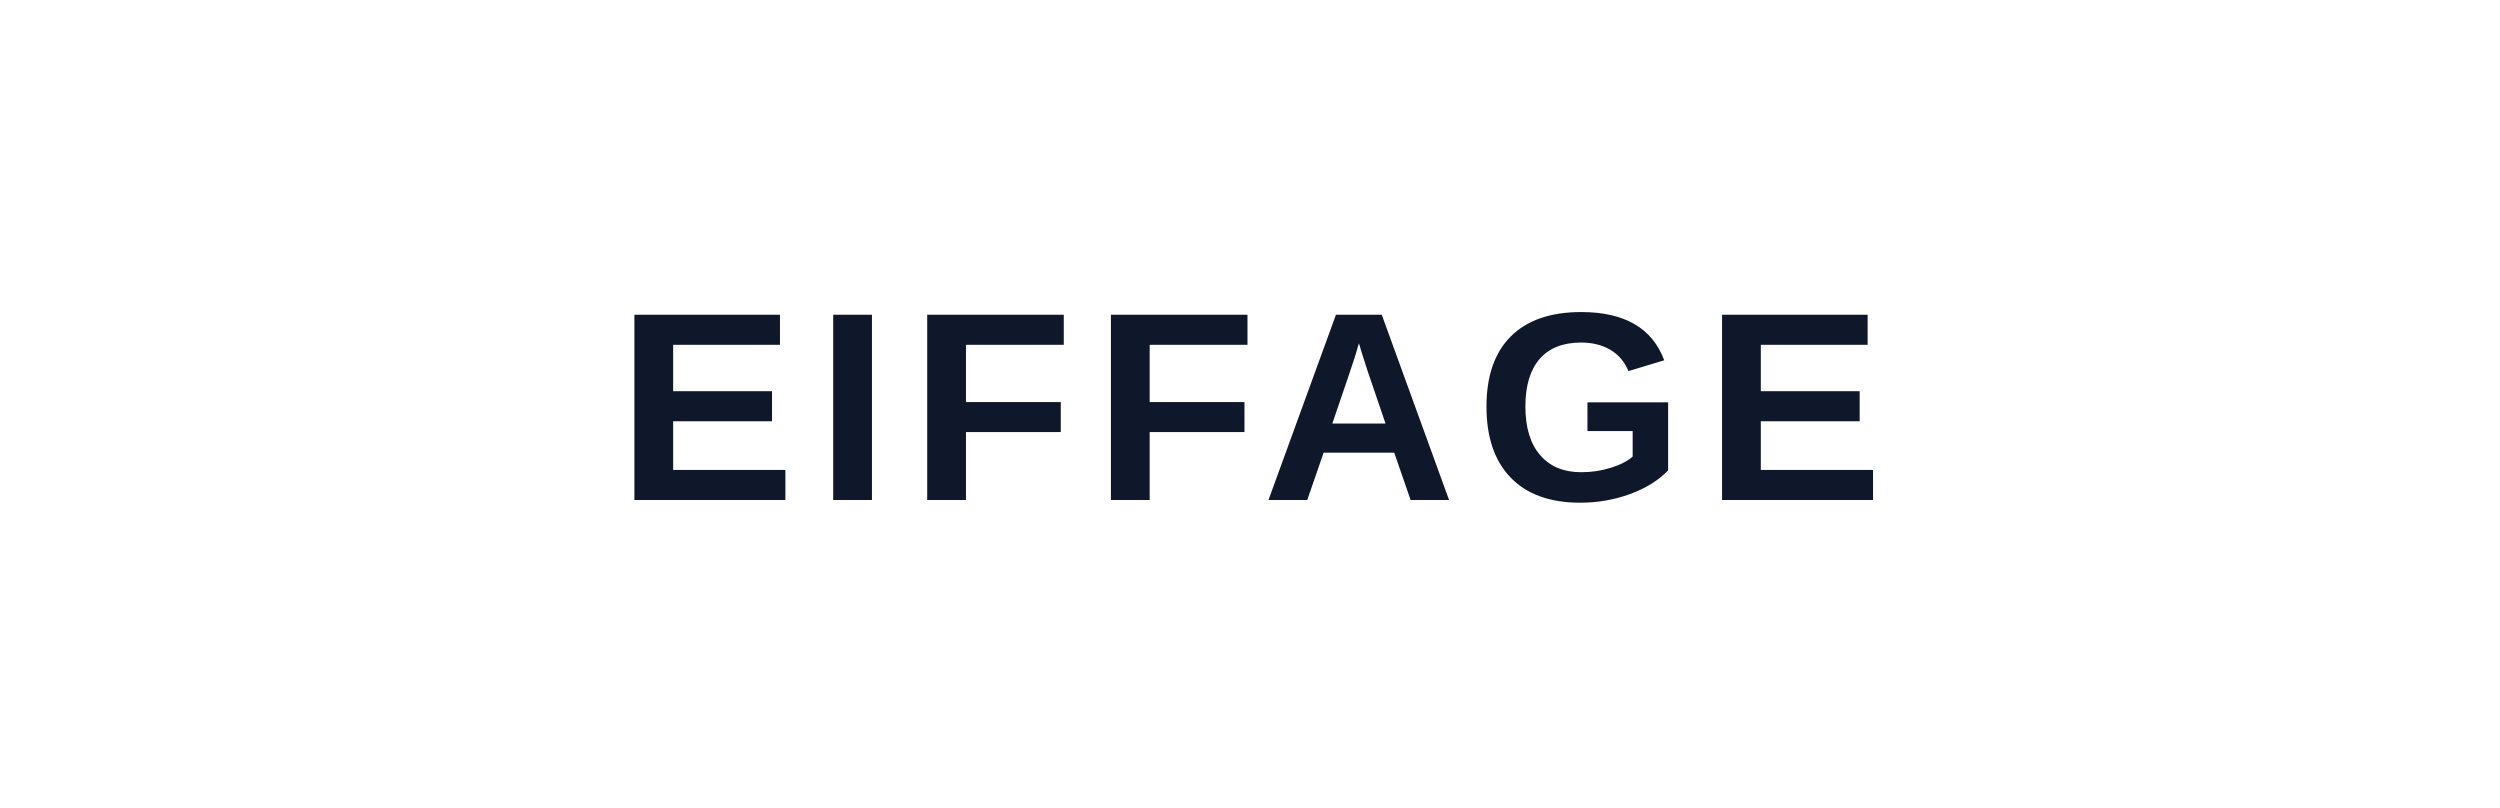
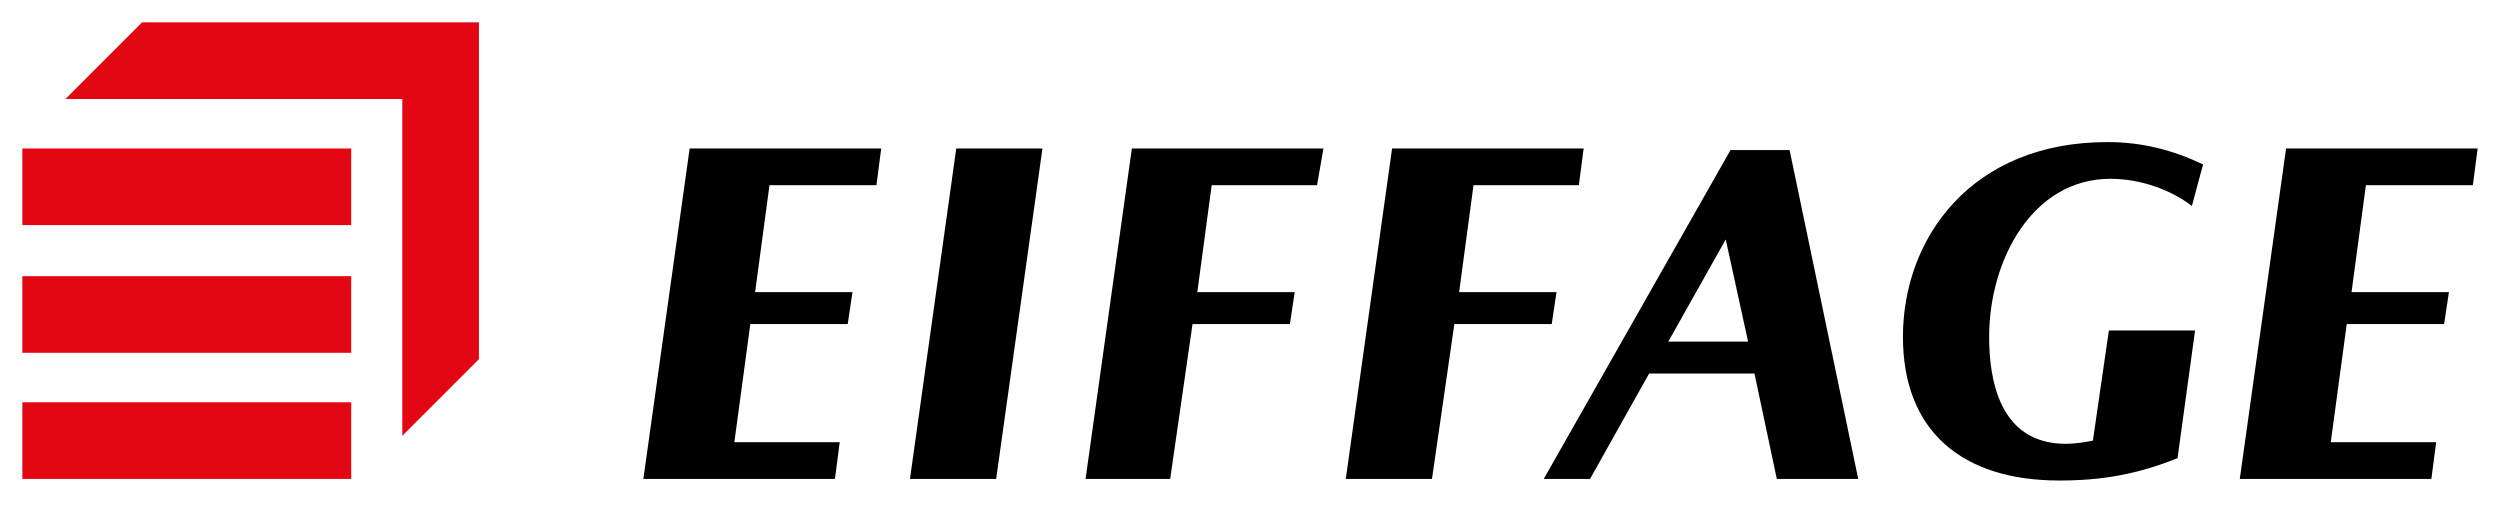
- <svg xmlns="http://www.w3.org/2000/svg" width="260" height="84" viewBox="0 0 260 84" role="img" aria-labelledby="title">
-   <text x="130" y="52" text-anchor="middle" font-family="Arial, Helvetica, sans-serif" font-size="28" font-weight="700" fill="#0f172a" letter-spacing="2">EIFFAGE</text>
+ <svg xmlns="http://www.w3.org/2000/svg" version="1.1" id="Layer_1" x="0px" y="0px" viewBox="0 0 156.6 31.7" style="enable-background:new 0 0 156.6 31.7;" xml:space="preserve">
+   <style type="text/css">
+ 	.st0{fill:#E30613;}
+ </style>
+   <rect x="1.4" y="25.2" class="st0" width="20.6" height="4.8" />
+   <rect x="1.4" y="17.3" class="st0" width="20.6" height="4.8" />
+   <rect x="1.4" y="9.3" class="st0" width="20.6" height="4.8" />
+   <polygon class="st0" points="8.9,1.4 4.1,6.2 25.2,6.2 25.2,27.3 30,22.5 30,1.4 " />
+   <path d="M137.3,12.9c-1.3-1-3.2-1.7-5.1-1.7c-4.9,0-7.6,5.1-7.6,9.9c0,2.6,0.6,6.7,4.8,6.7c0.6,0,1.2-0.1,1.7-0.2l1-6.9h5.4l-1.1,8  c-2.5,1-4.7,1.4-7.4,1.4c-6.1,0-9.8-3.1-9.8-9c0-6.2,4.3-12.2,12.8-12.2c2.2,0,4.1,0.5,6,1.4L137.3,12.9z" />
+   <polygon points="62.4,30 65.3,9.3 59.9,9.3 57,30 " />
+   <polygon points="54.9,11.6 55.2,9.3 43.2,9.3 40.3,30 52.3,30 52.6,27.7 46,27.7 47,20.3 53.1,20.3 53.4,18.3 47.3,18.3 48.2,11.6   " />
+   <polygon points="154.9,11.6 155.2,9.3 143.2,9.3 140.3,30 152.3,30 152.6,27.7 146,27.7 147,20.3 153.1,20.3 153.4,18.3 147.3,18.3   148.2,11.6 " />
+   <polygon points="82.5,11.6 82.9,9.3 70.9,9.3 68,30 73.3,30 74.7,20.3 80.8,20.3 81.1,18.3 75,18.3 75.9,11.6 " />
+   <polygon points="98.9,11.6 99.2,9.3 87.2,9.3 84.3,30 89.7,30 91.1,20.3 97.2,20.3 97.5,18.3 91.4,18.3 92.3,11.6 " />
+   <path d="M104.5,21.4l3.6-6.4l1.4,6.4H104.5z M111.3,30h5.1l-4.3-20.6h-3.7L96.7,30h2.9l3.7-6.6h6.6L111.3,30z" />
</svg>
